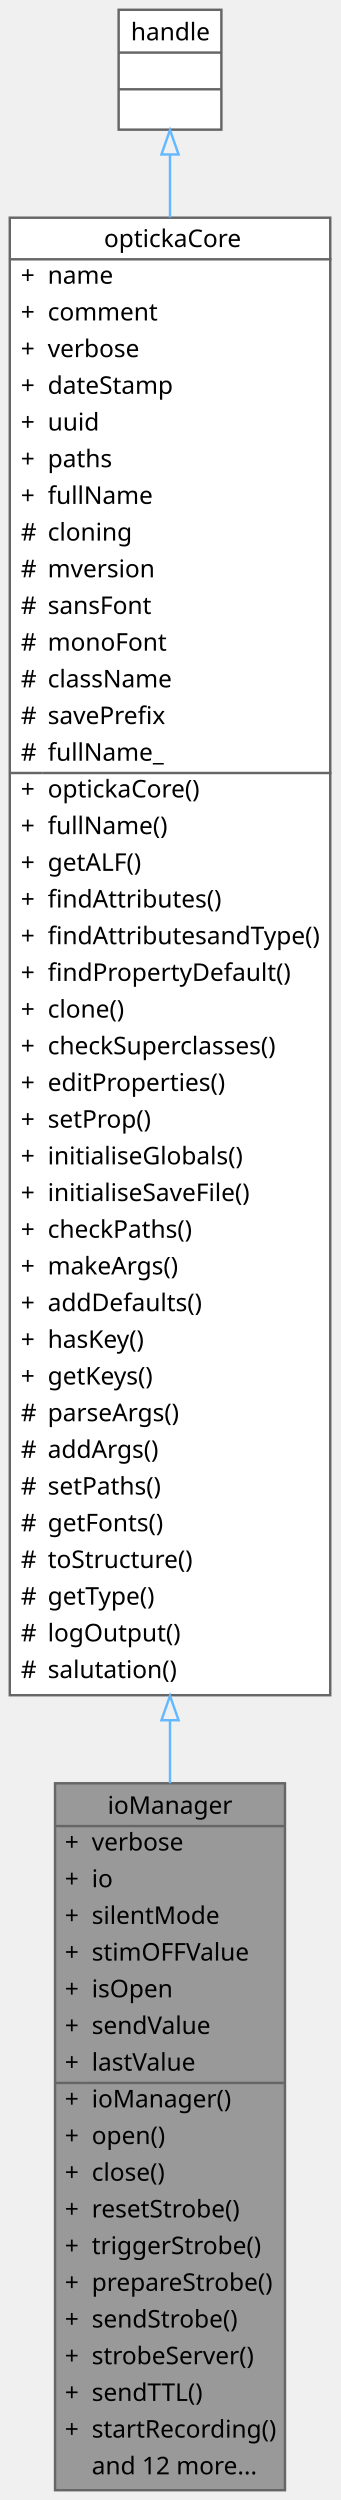
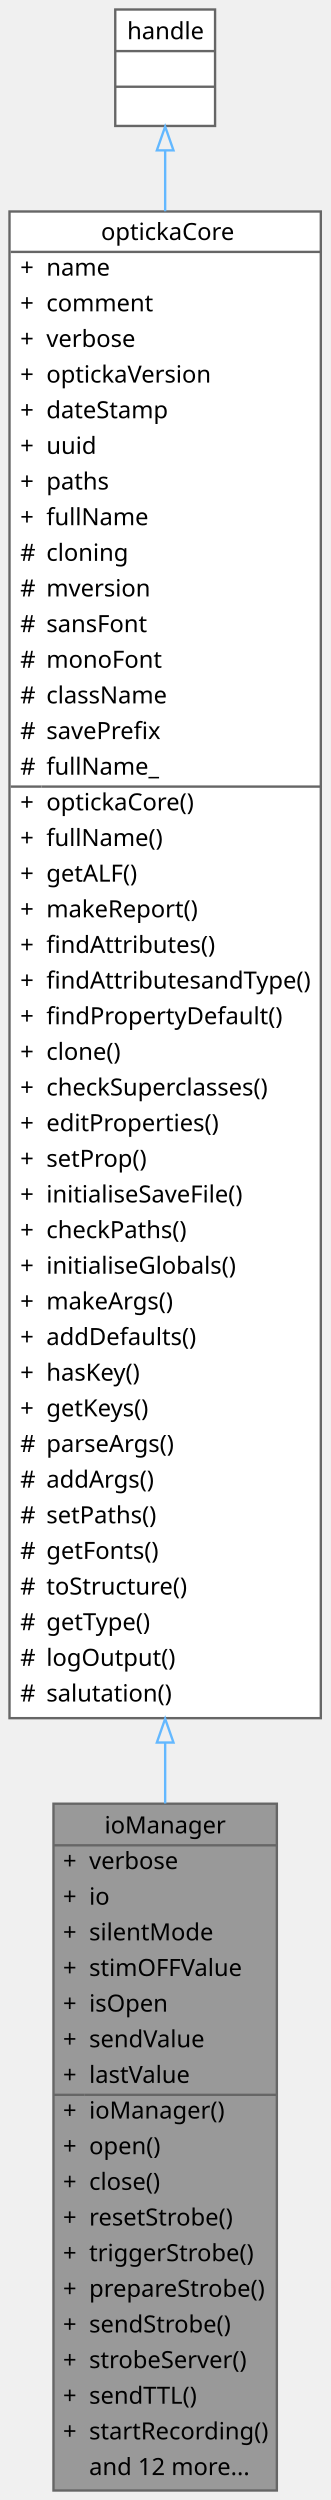
- <svg xmlns="http://www.w3.org/2000/svg" xmlns:xlink="http://www.w3.org/1999/xlink" width="139pt" height="1022pt" viewBox="0.00 0.00 139.00 1022.00">
-   <g id="graph0" class="graph" transform="scale(1 1) rotate(0) translate(4 1018)">
+ <svg xmlns="http://www.w3.org/2000/svg" xmlns:xlink="http://www.w3.org/1999/xlink" width="139pt" height="1052pt" viewBox="0.00 0.00 139.00 1052.00">
+   <g id="graph0" class="graph" transform="scale(1 1) rotate(0) translate(4 1048)">
    <g id="Node000001" class="node">
      <g id="a_Node000001">
-         <a xlink:title="Input Output manager, currently just a dummy class.">
+         <a xlink:title="Input Output manager, a dummy class to allow task to run without strobe hardware.">
          <polygon fill="#999999" stroke="transparent" points="112.5,-289 18.5,-289 18.5,0 112.5,0 112.5,-289" />
          <text text-anchor="start" x="40" y="-276.5" font-family="Iosevka" font-size="10.00">ioManager</text>
          <text text-anchor="start" x="22.5" y="-261.5" font-family="Iosevka" font-size="10.00">+</text>
          <text text-anchor="start" x="33.5" y="-261.5" font-family="Iosevka" font-size="10.00">verbose</text>
          <text text-anchor="start" x="22.5" y="-246.5" font-family="Iosevka" font-size="10.00">+</text>
          <text text-anchor="start" x="33.5" y="-246.5" font-family="Iosevka" font-size="10.00">io</text>
          <text text-anchor="start" x="22.5" y="-231.5" font-family="Iosevka" font-size="10.00">+</text>
          <text text-anchor="start" x="33.5" y="-231.5" font-family="Iosevka" font-size="10.00">silentMode</text>
          <text text-anchor="start" x="22.5" y="-216.5" font-family="Iosevka" font-size="10.00">+</text>
          <text text-anchor="start" x="33.5" y="-216.5" font-family="Iosevka" font-size="10.00">stimOFFValue</text>
          <text text-anchor="start" x="22.5" y="-201.5" font-family="Iosevka" font-size="10.00">+</text>
          <text text-anchor="start" x="33.5" y="-201.5" font-family="Iosevka" font-size="10.00">isOpen</text>
          <text text-anchor="start" x="22.5" y="-186.5" font-family="Iosevka" font-size="10.00">+</text>
          <text text-anchor="start" x="33.5" y="-186.5" font-family="Iosevka" font-size="10.00">sendValue</text>
          <text text-anchor="start" x="22.5" y="-171.5" font-family="Iosevka" font-size="10.00">+</text>
          <text text-anchor="start" x="33.5" y="-171.5" font-family="Iosevka" font-size="10.00">lastValue</text>
          <text text-anchor="start" x="22.5" y="-156.5" font-family="Iosevka" font-size="10.00">+</text>
          <text text-anchor="start" x="33.5" y="-156.5" font-family="Iosevka" font-size="10.00">ioManager()</text>
          <text text-anchor="start" x="22.5" y="-141.5" font-family="Iosevka" font-size="10.00">+</text>
          <text text-anchor="start" x="33.5" y="-141.5" font-family="Iosevka" font-size="10.00">open()</text>
          <text text-anchor="start" x="22.5" y="-126.5" font-family="Iosevka" font-size="10.00">+</text>
          <text text-anchor="start" x="33.5" y="-126.5" font-family="Iosevka" font-size="10.00">close()</text>
          <text text-anchor="start" x="22.5" y="-111.5" font-family="Iosevka" font-size="10.00">+</text>
          <text text-anchor="start" x="33.5" y="-111.5" font-family="Iosevka" font-size="10.00">resetStrobe()</text>
          <text text-anchor="start" x="22.5" y="-96.5" font-family="Iosevka" font-size="10.00">+</text>
          <text text-anchor="start" x="33.5" y="-96.5" font-family="Iosevka" font-size="10.00">triggerStrobe()</text>
          <text text-anchor="start" x="22.5" y="-81.5" font-family="Iosevka" font-size="10.00">+</text>
          <text text-anchor="start" x="33.5" y="-81.5" font-family="Iosevka" font-size="10.00">prepareStrobe()</text>
          <text text-anchor="start" x="22.5" y="-66.5" font-family="Iosevka" font-size="10.00">+</text>
          <text text-anchor="start" x="33.5" y="-66.5" font-family="Iosevka" font-size="10.00">sendStrobe()</text>
          <text text-anchor="start" x="22.5" y="-51.5" font-family="Iosevka" font-size="10.00">+</text>
          <text text-anchor="start" x="33.5" y="-51.5" font-family="Iosevka" font-size="10.00">strobeServer()</text>
          <text text-anchor="start" x="22.5" y="-36.5" font-family="Iosevka" font-size="10.00">+</text>
          <text text-anchor="start" x="33.5" y="-36.5" font-family="Iosevka" font-size="10.00">sendTTL()</text>
          <text text-anchor="start" x="22.5" y="-21.5" font-family="Iosevka" font-size="10.00">+</text>
          <text text-anchor="start" x="33.5" y="-21.5" font-family="Iosevka" font-size="10.00">startRecording()</text>
          <text text-anchor="start" x="33.5" y="-6.5" font-family="Iosevka" font-size="10.00">and 12 more...</text>
          <polygon fill="#666666" stroke="#666666" points="18.5,-271.5 18.5,-271.5 112.5,-271.5 112.5,-271.5 18.5,-271.5" />
          <polygon fill="#666666" stroke="#666666" points="18.5,-166.5 18.5,-166.5 31.5,-166.5 31.5,-166.5 18.5,-166.5" />
          <polygon fill="#666666" stroke="#666666" points="31.5,-166.5 31.5,-166.5 112.5,-166.5 112.5,-166.5 31.5,-166.5" />
          <polygon fill="none" stroke="#666666" points="18.5,0 18.5,-289 112.5,-289 112.5,0 18.5,0" />
        </a>
      </g>
    </g>
    <g id="Node000002" class="node">
      <g id="a_Node000002">
        <a xlink:href="classopticka_core.html" target="_top" xlink:title="optickaCore base class inherited by other opticka classes.">
-           <polygon fill="white" stroke="transparent" points="131,-929 0,-929 0,-325 131,-325 131,-929" />
-           <text text-anchor="start" x="38.5" y="-917" font-family="Iosevka" font-size="10.00">optickaCore</text>
+           <polygon fill="white" stroke="transparent" points="131,-959 0,-959 0,-325 131,-325 131,-959" />
+           <text text-anchor="start" x="38.5" y="-947" font-family="Iosevka" font-size="10.00">optickaCore</text>
+           <text text-anchor="start" x="4.5" y="-932" font-family="Iosevka" font-size="10.00">+</text>
+           <text text-anchor="start" x="15.5" y="-932" font-family="Iosevka" font-size="10.00">name</text>
+           <text text-anchor="start" x="4.5" y="-917" font-family="Iosevka" font-size="10.00">+</text>
+           <text text-anchor="start" x="15.5" y="-917" font-family="Iosevka" font-size="10.00">comment</text>
          <text text-anchor="start" x="4.5" y="-902" font-family="Iosevka" font-size="10.00">+</text>
-           <text text-anchor="start" x="15.5" y="-902" font-family="Iosevka" font-size="10.00">name</text>
+           <text text-anchor="start" x="15.5" y="-902" font-family="Iosevka" font-size="10.00">verbose</text>
          <text text-anchor="start" x="4.5" y="-887" font-family="Iosevka" font-size="10.00">+</text>
-           <text text-anchor="start" x="15.5" y="-887" font-family="Iosevka" font-size="10.00">comment</text>
+           <text text-anchor="start" x="15.5" y="-887" font-family="Iosevka" font-size="10.00">optickaVersion</text>
          <text text-anchor="start" x="4.5" y="-872" font-family="Iosevka" font-size="10.00">+</text>
-           <text text-anchor="start" x="15.5" y="-872" font-family="Iosevka" font-size="10.00">verbose</text>
+           <text text-anchor="start" x="15.5" y="-872" font-family="Iosevka" font-size="10.00">dateStamp</text>
          <text text-anchor="start" x="4.5" y="-857" font-family="Iosevka" font-size="10.00">+</text>
-           <text text-anchor="start" x="15.5" y="-857" font-family="Iosevka" font-size="10.00">dateStamp</text>
+           <text text-anchor="start" x="15.5" y="-857" font-family="Iosevka" font-size="10.00">uuid</text>
          <text text-anchor="start" x="4.5" y="-842" font-family="Iosevka" font-size="10.00">+</text>
-           <text text-anchor="start" x="15.5" y="-842" font-family="Iosevka" font-size="10.00">uuid</text>
+           <text text-anchor="start" x="15.5" y="-842" font-family="Iosevka" font-size="10.00">paths</text>
          <text text-anchor="start" x="4.5" y="-827" font-family="Iosevka" font-size="10.00">+</text>
-           <text text-anchor="start" x="15.5" y="-827" font-family="Iosevka" font-size="10.00">paths</text>
-           <text text-anchor="start" x="4.5" y="-812" font-family="Iosevka" font-size="10.00">+</text>
-           <text text-anchor="start" x="15.5" y="-812" font-family="Iosevka" font-size="10.00">fullName</text>
+           <text text-anchor="start" x="15.5" y="-827" font-family="Iosevka" font-size="10.00">fullName</text>
+           <text text-anchor="start" x="4.5" y="-812" font-family="Iosevka" font-size="10.00">#</text>
+           <text text-anchor="start" x="15.5" y="-812" font-family="Iosevka" font-size="10.00">cloning</text>
          <text text-anchor="start" x="4.5" y="-797" font-family="Iosevka" font-size="10.00">#</text>
-           <text text-anchor="start" x="15.5" y="-797" font-family="Iosevka" font-size="10.00">cloning</text>
+           <text text-anchor="start" x="15.5" y="-797" font-family="Iosevka" font-size="10.00">mversion</text>
          <text text-anchor="start" x="4.5" y="-782" font-family="Iosevka" font-size="10.00">#</text>
-           <text text-anchor="start" x="15.5" y="-782" font-family="Iosevka" font-size="10.00">mversion</text>
+           <text text-anchor="start" x="15.5" y="-782" font-family="Iosevka" font-size="10.00">sansFont</text>
          <text text-anchor="start" x="4.5" y="-767" font-family="Iosevka" font-size="10.00">#</text>
-           <text text-anchor="start" x="15.5" y="-767" font-family="Iosevka" font-size="10.00">sansFont</text>
+           <text text-anchor="start" x="15.5" y="-767" font-family="Iosevka" font-size="10.00">monoFont</text>
          <text text-anchor="start" x="4.5" y="-752" font-family="Iosevka" font-size="10.00">#</text>
-           <text text-anchor="start" x="15.5" y="-752" font-family="Iosevka" font-size="10.00">monoFont</text>
+           <text text-anchor="start" x="15.5" y="-752" font-family="Iosevka" font-size="10.00">className</text>
          <text text-anchor="start" x="4.5" y="-737" font-family="Iosevka" font-size="10.00">#</text>
-           <text text-anchor="start" x="15.5" y="-737" font-family="Iosevka" font-size="10.00">className</text>
+           <text text-anchor="start" x="15.5" y="-737" font-family="Iosevka" font-size="10.00">savePrefix</text>
          <text text-anchor="start" x="4.5" y="-722" font-family="Iosevka" font-size="10.00">#</text>
-           <text text-anchor="start" x="15.5" y="-722" font-family="Iosevka" font-size="10.00">savePrefix</text>
-           <text text-anchor="start" x="4.5" y="-707" font-family="Iosevka" font-size="10.00">#</text>
-           <text text-anchor="start" x="15.5" y="-707" font-family="Iosevka" font-size="10.00">fullName_</text>
+           <text text-anchor="start" x="15.5" y="-722" font-family="Iosevka" font-size="10.00">fullName_</text>
+           <text text-anchor="start" x="4.5" y="-707" font-family="Iosevka" font-size="10.00">+</text>
+           <text text-anchor="start" x="15.5" y="-707" font-family="Iosevka" font-size="10.00">optickaCore()</text>
          <text text-anchor="start" x="4.5" y="-692" font-family="Iosevka" font-size="10.00">+</text>
-           <text text-anchor="start" x="15.5" y="-692" font-family="Iosevka" font-size="10.00">optickaCore()</text>
+           <text text-anchor="start" x="15.5" y="-692" font-family="Iosevka" font-size="10.00">fullName()</text>
          <text text-anchor="start" x="4.5" y="-677" font-family="Iosevka" font-size="10.00">+</text>
-           <text text-anchor="start" x="15.5" y="-677" font-family="Iosevka" font-size="10.00">fullName()</text>
+           <text text-anchor="start" x="15.5" y="-677" font-family="Iosevka" font-size="10.00">getALF()</text>
          <text text-anchor="start" x="4.5" y="-662" font-family="Iosevka" font-size="10.00">+</text>
-           <text text-anchor="start" x="15.5" y="-662" font-family="Iosevka" font-size="10.00">getALF()</text>
+           <text text-anchor="start" x="15.5" y="-662" font-family="Iosevka" font-size="10.00">makeReport()</text>
          <text text-anchor="start" x="4.5" y="-647" font-family="Iosevka" font-size="10.00">+</text>
          <text text-anchor="start" x="15.5" y="-647" font-family="Iosevka" font-size="10.00">findAttributes()</text>
          <text text-anchor="start" x="4.5" y="-632" font-family="Iosevka" font-size="10.00">+</text>
          <text text-anchor="start" x="15.5" y="-632" font-family="Iosevka" font-size="10.00">findAttributesandType()</text>
          <text text-anchor="start" x="4.5" y="-617" font-family="Iosevka" font-size="10.00">+</text>
          <text text-anchor="start" x="15.5" y="-617" font-family="Iosevka" font-size="10.00">findPropertyDefault()</text>
          <text text-anchor="start" x="4.5" y="-602" font-family="Iosevka" font-size="10.00">+</text>
          <text text-anchor="start" x="15.5" y="-602" font-family="Iosevka" font-size="10.00">clone()</text>
          <text text-anchor="start" x="4.5" y="-587" font-family="Iosevka" font-size="10.00">+</text>
          <text text-anchor="start" x="15.5" y="-587" font-family="Iosevka" font-size="10.00">checkSuperclasses()</text>
          <text text-anchor="start" x="4.5" y="-572" font-family="Iosevka" font-size="10.00">+</text>
          <text text-anchor="start" x="15.5" y="-572" font-family="Iosevka" font-size="10.00">editProperties()</text>
          <text text-anchor="start" x="4.5" y="-557" font-family="Iosevka" font-size="10.00">+</text>
          <text text-anchor="start" x="15.5" y="-557" font-family="Iosevka" font-size="10.00">setProp()</text>
          <text text-anchor="start" x="4.5" y="-542" font-family="Iosevka" font-size="10.00">+</text>
-           <text text-anchor="start" x="15.5" y="-542" font-family="Iosevka" font-size="10.00">initialiseGlobals()</text>
+           <text text-anchor="start" x="15.5" y="-542" font-family="Iosevka" font-size="10.00">initialiseSaveFile()</text>
          <text text-anchor="start" x="4.5" y="-527" font-family="Iosevka" font-size="10.00">+</text>
-           <text text-anchor="start" x="15.5" y="-527" font-family="Iosevka" font-size="10.00">initialiseSaveFile()</text>
+           <text text-anchor="start" x="15.5" y="-527" font-family="Iosevka" font-size="10.00">checkPaths()</text>
          <text text-anchor="start" x="4.5" y="-512" font-family="Iosevka" font-size="10.00">+</text>
-           <text text-anchor="start" x="15.5" y="-512" font-family="Iosevka" font-size="10.00">checkPaths()</text>
+           <text text-anchor="start" x="15.5" y="-512" font-family="Iosevka" font-size="10.00">initialiseGlobals()</text>
          <text text-anchor="start" x="4.5" y="-497" font-family="Iosevka" font-size="10.00">+</text>
          <text text-anchor="start" x="15.5" y="-497" font-family="Iosevka" font-size="10.00">makeArgs()</text>
          <text text-anchor="start" x="4.5" y="-482" font-family="Iosevka" font-size="10.00">+</text>
          <text text-anchor="start" x="15.5" y="-482" font-family="Iosevka" font-size="10.00">addDefaults()</text>
          <text text-anchor="start" x="4.5" y="-467" font-family="Iosevka" font-size="10.00">+</text>
          <text text-anchor="start" x="15.5" y="-467" font-family="Iosevka" font-size="10.00">hasKey()</text>
          <text text-anchor="start" x="4.5" y="-452" font-family="Iosevka" font-size="10.00">+</text>
          <text text-anchor="start" x="15.5" y="-452" font-family="Iosevka" font-size="10.00">getKeys()</text>
          <text text-anchor="start" x="4.5" y="-437" font-family="Iosevka" font-size="10.00">#</text>
          <text text-anchor="start" x="15.5" y="-437" font-family="Iosevka" font-size="10.00">parseArgs()</text>
          <text text-anchor="start" x="4.5" y="-422" font-family="Iosevka" font-size="10.00">#</text>
          <text text-anchor="start" x="15.5" y="-422" font-family="Iosevka" font-size="10.00">addArgs()</text>
          <text text-anchor="start" x="4.5" y="-407" font-family="Iosevka" font-size="10.00">#</text>
          <text text-anchor="start" x="15.5" y="-407" font-family="Iosevka" font-size="10.00">setPaths()</text>
          <text text-anchor="start" x="4.5" y="-392" font-family="Iosevka" font-size="10.00">#</text>
          <text text-anchor="start" x="15.5" y="-392" font-family="Iosevka" font-size="10.00">getFonts()</text>
          <text text-anchor="start" x="4.5" y="-377" font-family="Iosevka" font-size="10.00">#</text>
          <text text-anchor="start" x="15.5" y="-377" font-family="Iosevka" font-size="10.00">toStructure()</text>
          <text text-anchor="start" x="4.5" y="-362" font-family="Iosevka" font-size="10.00">#</text>
          <text text-anchor="start" x="15.5" y="-362" font-family="Iosevka" font-size="10.00">getType()</text>
          <text text-anchor="start" x="4.5" y="-347" font-family="Iosevka" font-size="10.00">#</text>
          <text text-anchor="start" x="15.5" y="-347" font-family="Iosevka" font-size="10.00">logOutput()</text>
          <text text-anchor="start" x="4.5" y="-332" font-family="Iosevka" font-size="10.00">#</text>
          <text text-anchor="start" x="15.5" y="-332" font-family="Iosevka" font-size="10.00">salutation()</text>
-           <polygon fill="#666666" stroke="#666666" points="0.5,-912 0.5,-912 131.5,-912 131.5,-912 0.5,-912" />
-           <polygon fill="#666666" stroke="#666666" points="0.5,-702 0.5,-702 13.5,-702 13.5,-702 0.5,-702" />
-           <polygon fill="#666666" stroke="#666666" points="13.5,-702 13.5,-702 131.5,-702 131.5,-702 13.5,-702" />
-           <polygon fill="none" stroke="#666666" points="0,-325 0,-929 131,-929 131,-325 0,-325" />
+           <polygon fill="#666666" stroke="#666666" points="0.5,-942 0.5,-942 131.5,-942 131.5,-942 0.5,-942" />
+           <polygon fill="#666666" stroke="#666666" points="0.5,-717 0.5,-717 13.5,-717 13.5,-717 0.5,-717" />
+           <polygon fill="#666666" stroke="#666666" points="13.5,-717 13.5,-717 131.5,-717 131.5,-717 13.5,-717" />
+           <polygon fill="none" stroke="#666666" points="0,-325 0,-959 131,-959 131,-325 0,-325" />
        </a>
      </g>
    </g>
    <g id="edge1_Node000001_Node000002" class="edge">
      <g id="a_edge1_Node000001_Node000002">
        <a xlink:title=" ">
-           <path fill="none" stroke="#63b8ff" d="M65.5,-314.54C65.5,-305.88 65.5,-297.36 65.5,-289.03" />
-           <polygon fill="none" stroke="#63b8ff" points="62,-314.76 65.5,-324.76 69,-314.76 62,-314.76" />
+           <path fill="none" stroke="#63b8ff" d="M65.5,-314.54C65.5,-305.9 65.5,-297.41 65.5,-289.11" />
+           <polygon fill="none" stroke="#63b8ff" points="62,-314.74 65.5,-324.74 69,-314.74 62,-314.74" />
        </a>
      </g>
    </g>
    <g id="Node000003" class="node">
      <g id="a_Node000003">
        <a xlink:title=" ">
-           <polygon fill="white" stroke="transparent" points="86.5,-1014 44.5,-1014 44.5,-965 86.5,-965 86.5,-1014" />
-           <text text-anchor="start" x="49.5" y="-1001.5" font-family="Iosevka" font-size="10.00">handle</text>
-           <text text-anchor="start" x="64" y="-986.5" font-family="Iosevka" font-size="10.00"> </text>
-           <text text-anchor="start" x="64" y="-971.5" font-family="Iosevka" font-size="10.00"> </text>
-           <polygon fill="#666666" stroke="#666666" points="44.5,-996.5 44.5,-996.5 86.5,-996.5 86.5,-996.5 44.5,-996.5" />
-           <polygon fill="#666666" stroke="#666666" points="44.5,-981.5 44.5,-981.5 86.5,-981.5 86.5,-981.5 44.5,-981.5" />
-           <polygon fill="none" stroke="#666666" points="44.5,-965 44.5,-1014 86.5,-1014 86.5,-965 44.5,-965" />
+           <polygon fill="white" stroke="transparent" points="86.5,-1044 44.5,-1044 44.5,-995 86.5,-995 86.5,-1044" />
+           <text text-anchor="start" x="49.5" y="-1031.5" font-family="Iosevka" font-size="10.00">handle</text>
+           <text text-anchor="start" x="64" y="-1016.5" font-family="Iosevka" font-size="10.00"> </text>
+           <text text-anchor="start" x="64" y="-1001.5" font-family="Iosevka" font-size="10.00"> </text>
+           <polygon fill="#666666" stroke="#666666" points="44.5,-1026.5 44.5,-1026.5 86.5,-1026.5 86.5,-1026.5 44.5,-1026.5" />
+           <polygon fill="#666666" stroke="#666666" points="44.5,-1011.5 44.5,-1011.5 86.5,-1011.5 86.5,-1011.5 44.5,-1011.5" />
+           <polygon fill="none" stroke="#666666" points="44.5,-995 44.5,-1044 86.5,-1044 86.5,-995 44.5,-995" />
        </a>
      </g>
    </g>
    <g id="edge2_Node000002_Node000003" class="edge">
      <g id="a_edge2_Node000002_Node000003">
        <a xlink:title=" ">
-           <path fill="none" stroke="#63b8ff" d="M65.5,-954.83C65.5,-947.23 65.5,-938.56 65.5,-929.06" />
-           <polygon fill="none" stroke="#63b8ff" points="62,-954.85 65.5,-964.85 69,-954.85 62,-954.85" />
+           <path fill="none" stroke="#63b8ff" d="M65.5,-984.49C65.5,-976.99 65.5,-968.45 65.5,-959.1" />
+           <polygon fill="none" stroke="#63b8ff" points="62,-984.73 65.5,-994.73 69,-984.73 62,-984.73" />
        </a>
      </g>
    </g>
  </g>
</svg>
